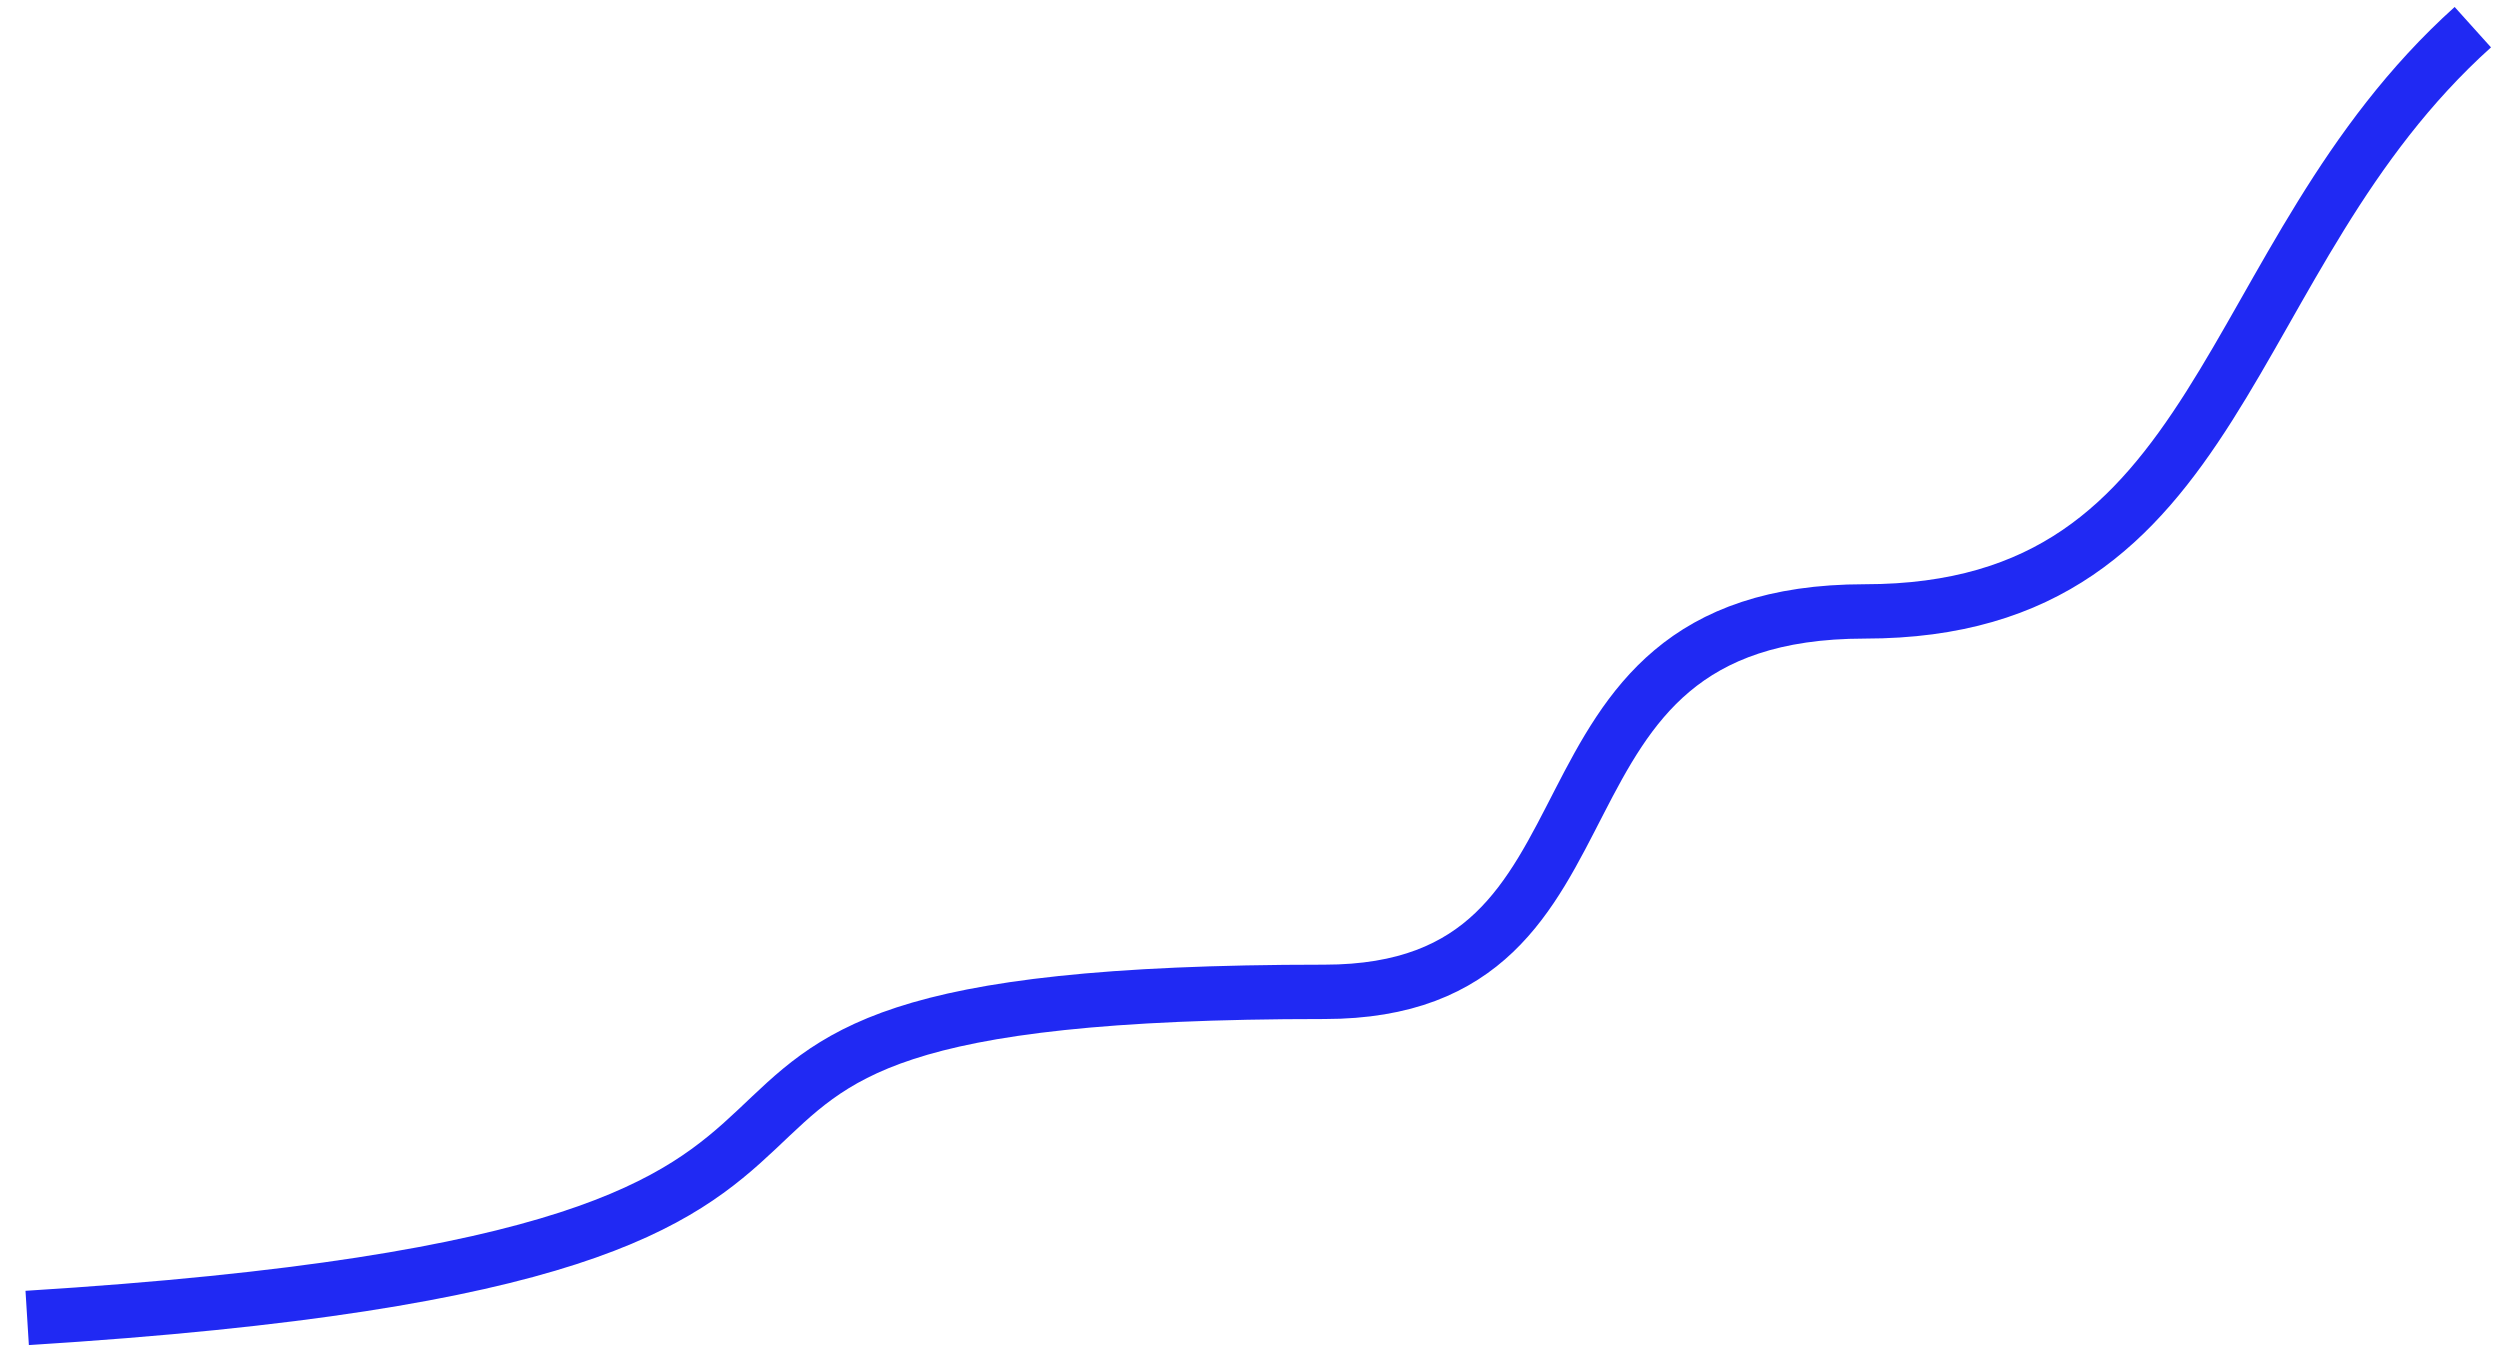
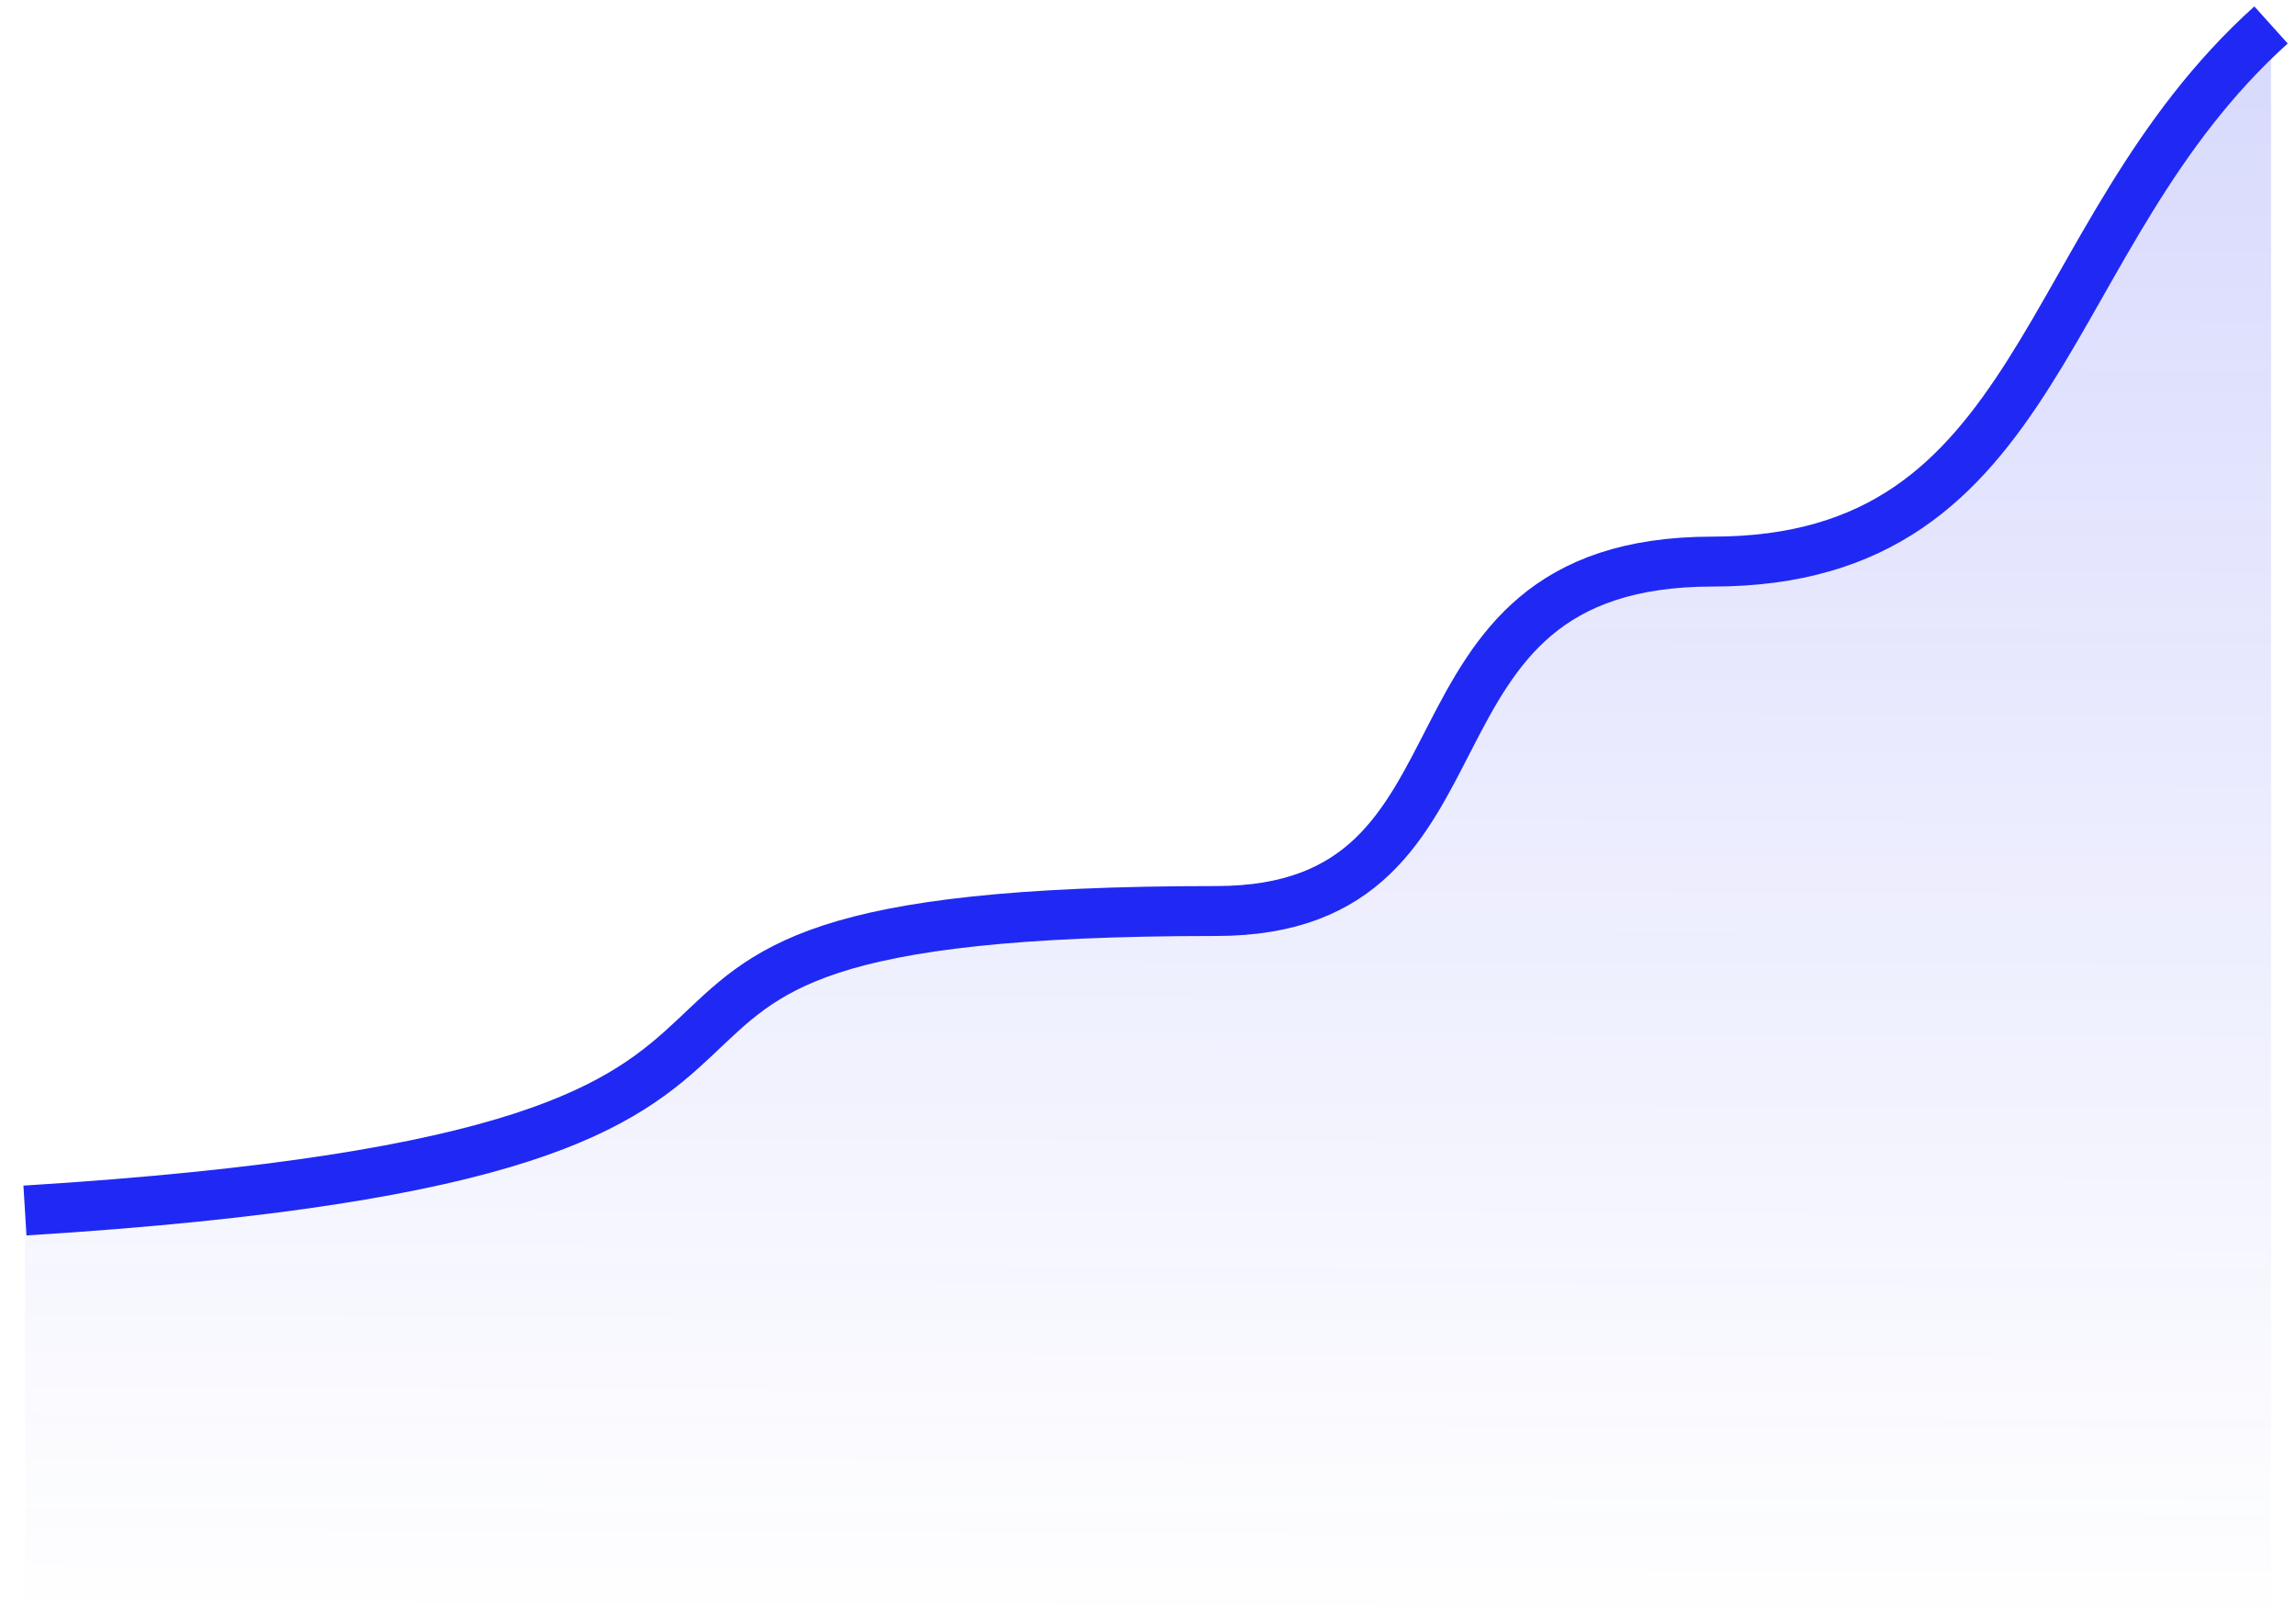
- <svg xmlns="http://www.w3.org/2000/svg" width="92" height="50" viewBox="0 0 92 50" fill="none">
+ <svg xmlns="http://www.w3.org/2000/svg" width="92" height="65" viewBox="0 0 92 65" fill="none">
+   <path d="M48.735 36.5C16.414 36.5 41.276 46 1 48.5V65H91V1C81.552 9.5 82.05 22.5 68.624 22.5C55.199 22.5 60.669 36.5 48.735 36.5Z" fill="url(#paint0_linear_47_23)" />
  <path d="M1 48.5C41.276 46 16.414 36.5 48.735 36.5C60.669 36.5 55.199 22.5 68.624 22.5C82.05 22.5 81.552 9.5 91 1" stroke="#2029F3" stroke-width="2" />
+   <defs>
+     <linearGradient id="paint0_linear_47_23" x1="46.249" y1="-22.5" x2="45.997" y2="65" gradientUnits="userSpaceOnUse">
+       <stop stop-color="#2029F3" stop-opacity="0.24" />
+       <stop offset="1" stop-color="#2029F3" stop-opacity="0" />
+     </linearGradient>
+   </defs>
</svg>
